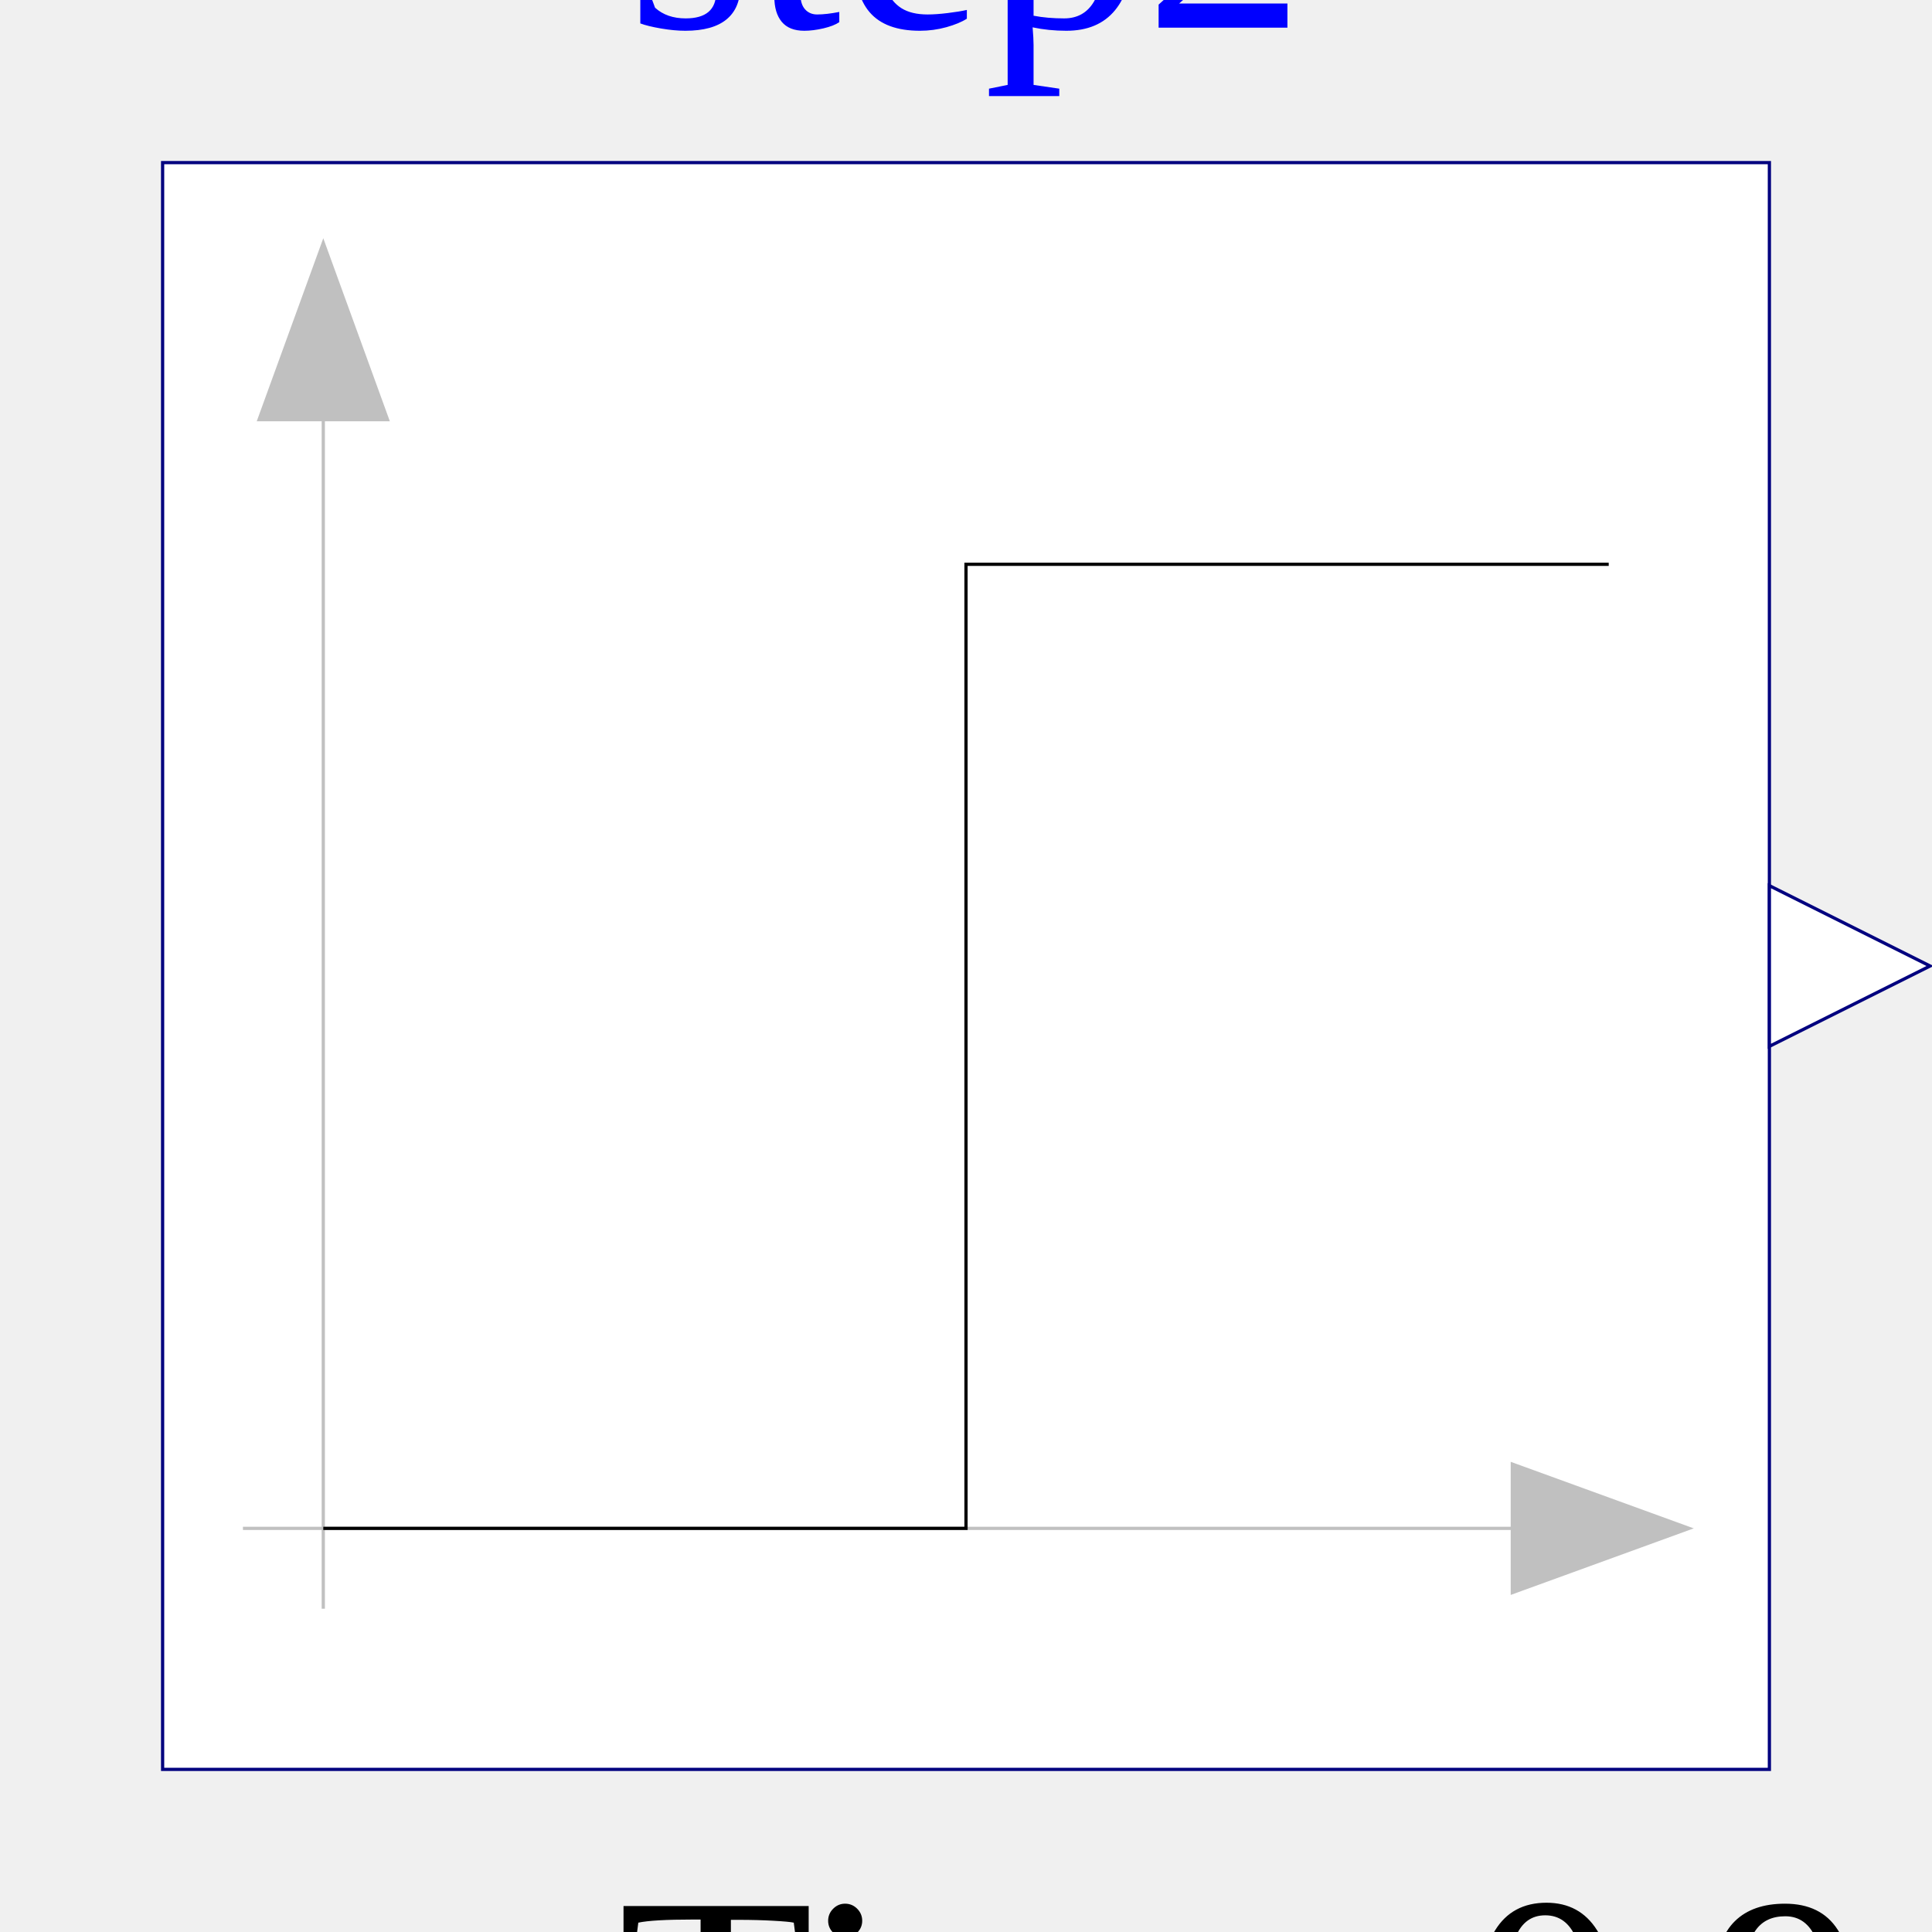
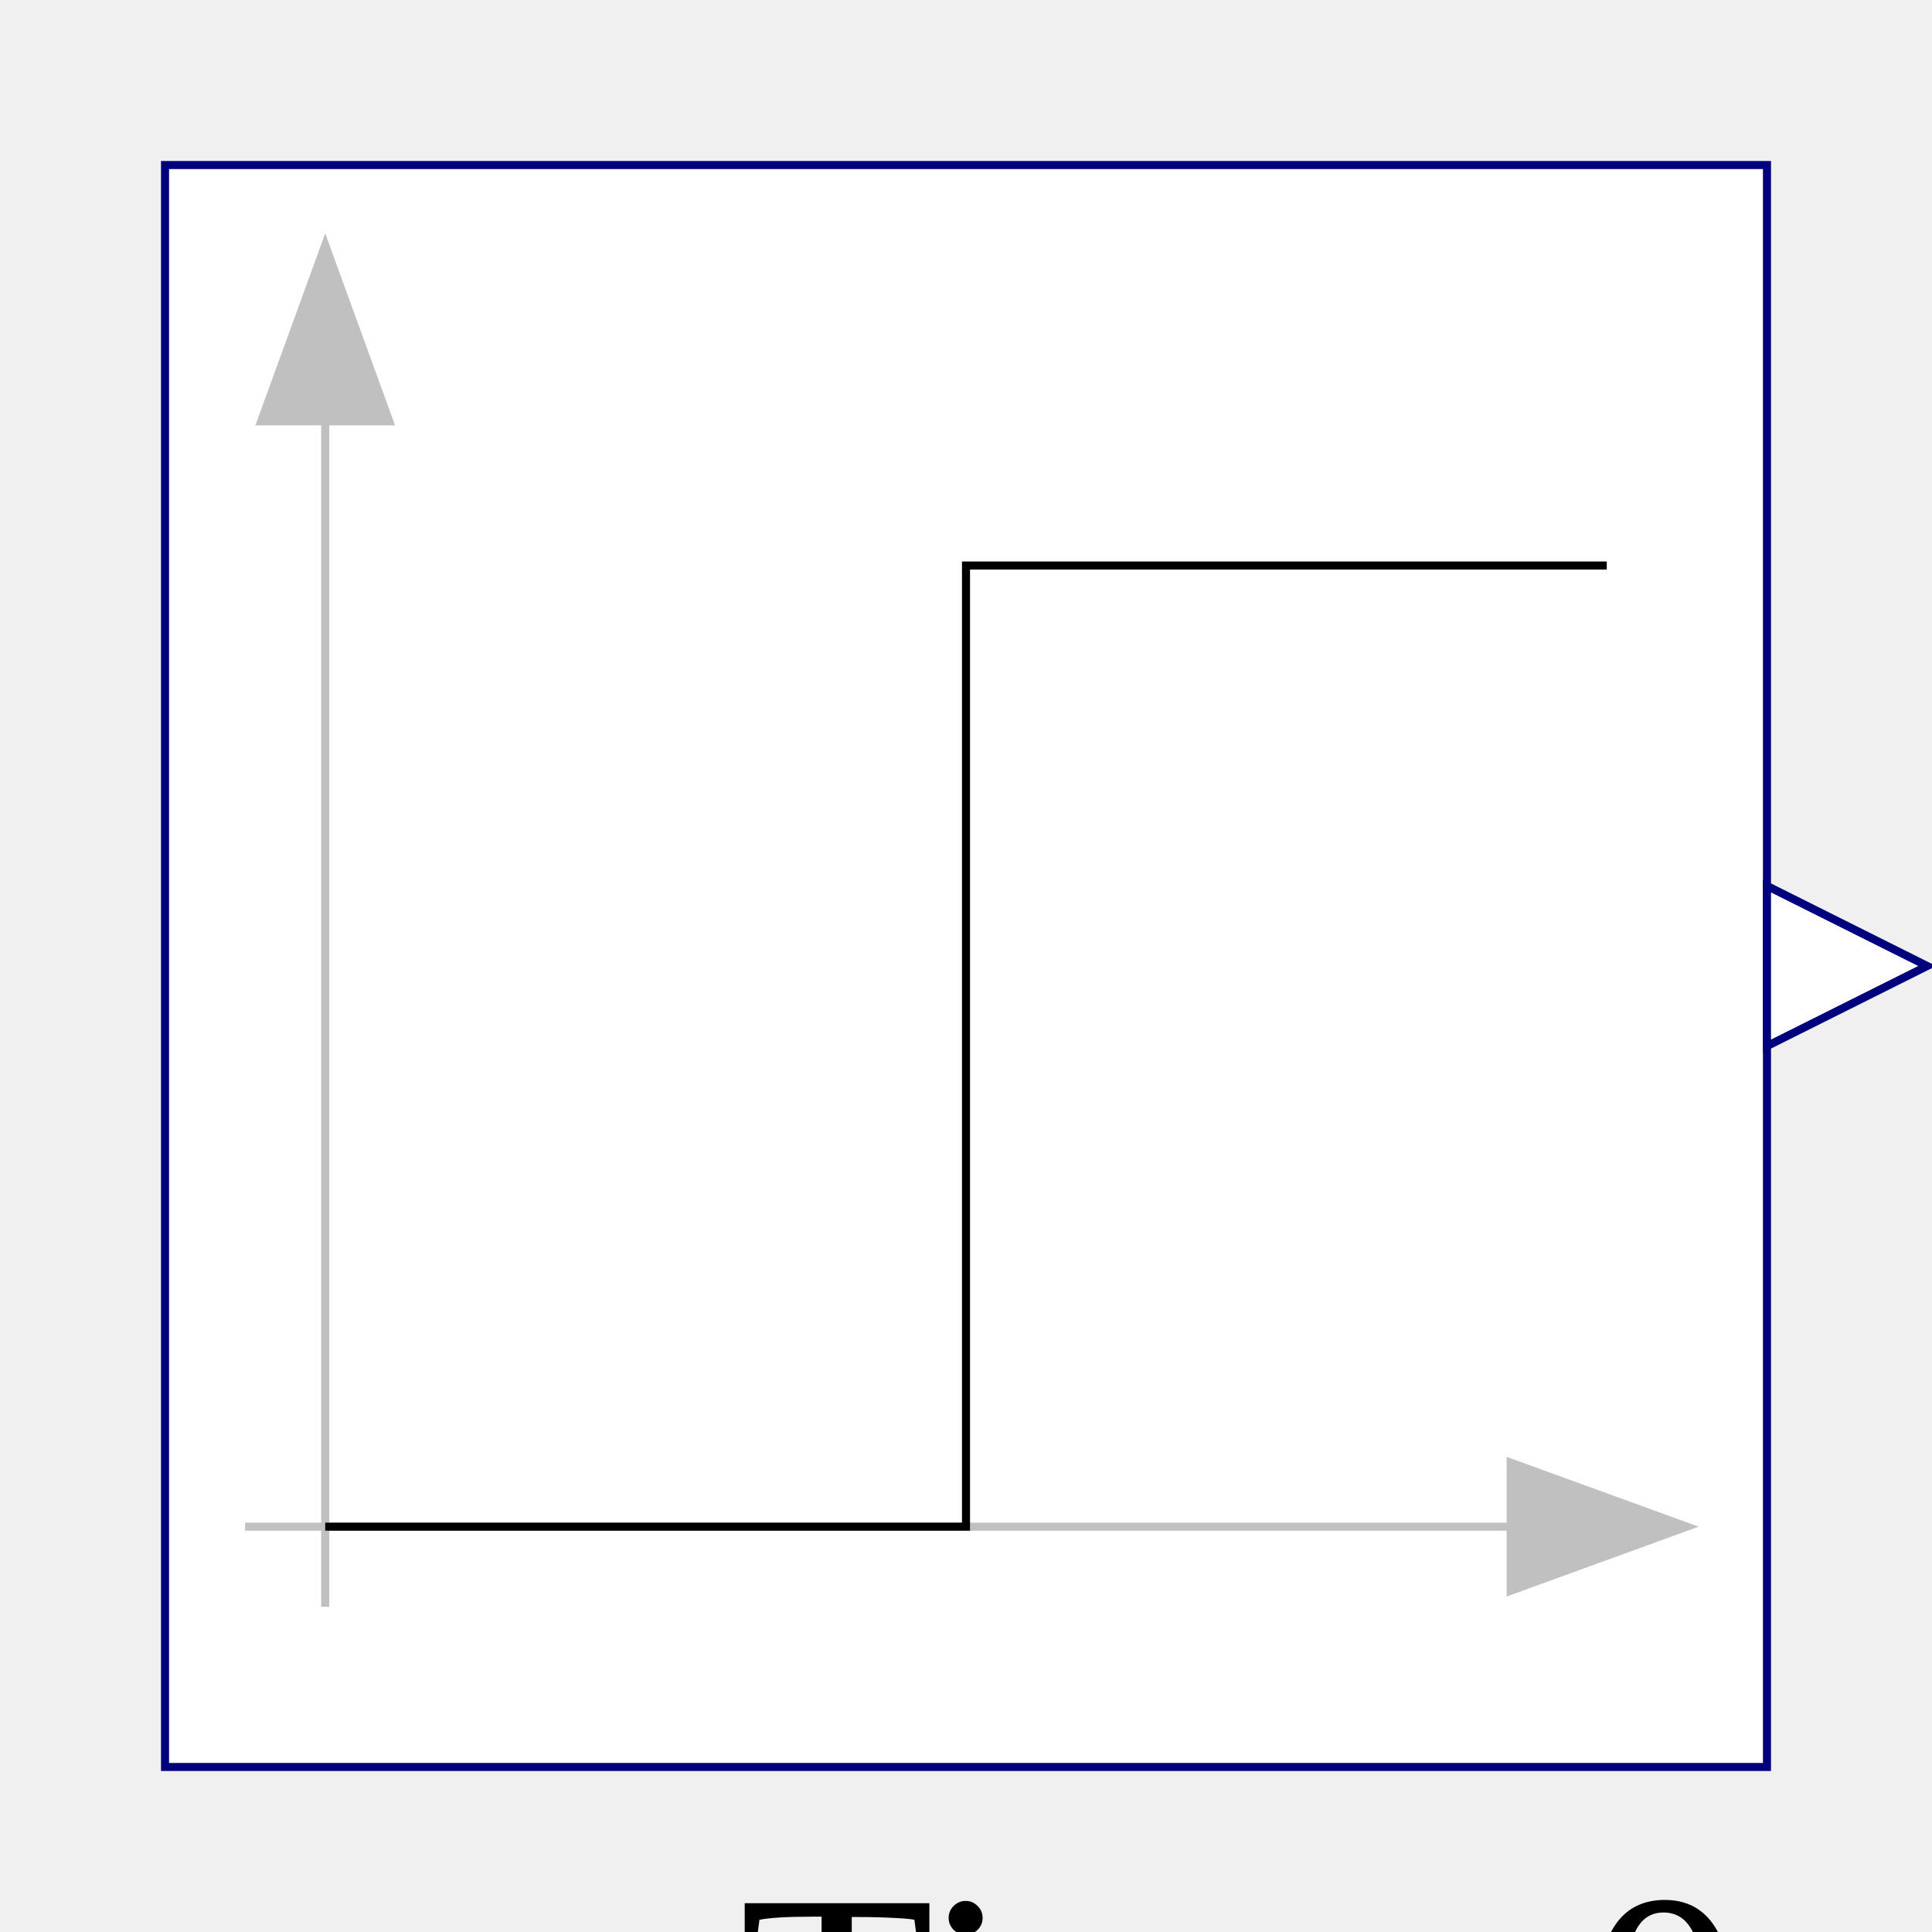
- <svg xmlns="http://www.w3.org/2000/svg" width="600.0" height="600.0" viewBox="-50.0 -50.0 600.0 600.0" version="1.1" preserveAspectRatio="none">
-   <path d="M0.5,0.5 L499.5,0.5 L499.5,499.5 L0.5,499.5 Z" style="stroke:#00007f; fill:#ffffff;" />
-   <text x="250.0" y="-74.35" dy=".33em" style="fill:#0000ff; text-anchor:middle; font-size:99.8px;">step2</text>
-   <path d="M50.4,80.34 L50.4,449.6" style="stroke:#c0c0c0; fill:none;" />
-   <path d="M50.4,25.45 L30.44,80.34 L70.36,80.34 L50.4,25.45 Z" style="stroke:#c0c0c0; fill:#c0c0c0;" />
-   <path d="M25.45,424.65 L454.59,424.65" style="stroke:#c0c0c0; fill:none;" />
-   <path d="M474.55,424.65 L419.66,404.69 L419.66,444.61 L474.55,424.65 Z" style="stroke:#c0c0c0; fill:#c0c0c0;" />
-   <path d="M50.4,424.65 L250.0,424.65 L250.0,125.25 L449.6,125.25" style="stroke:#000000; fill:none;" />
-   <text x="250.0" y="574.35" dy=".33em" style="fill:#000000; text-anchor:middle; font-size:99.8px;">startTime=0.9</text>
+ <svg xmlns="http://www.w3.org/2000/svg" width="240.0" height="240.0" viewBox="-20.0 -20.0 240.0 240.0" version="1.1" preserveAspectRatio="none">
+   <path d="M0.5,0.5 L199.5,0.5 L199.5,199.5 L0.5,199.5 Z" style="stroke:#00007f; fill:#ffffff;" />
+   <text x="100.0" y="-29.35" dy=".33em" style="fill:#0000ff; text-anchor:middle; font-size:39.8px;" />
+   <path d="M20.4,32.34 L20.4,179.6" style="stroke:#c0c0c0; fill:none;" />
+   <path d="M20.4,10.45 L12.44,32.34 L28.36,32.34 L20.4,10.45 Z" style="stroke:#c0c0c0; fill:#c0c0c0;" />
+   <path d="M10.45,169.65 L181.59,169.65" style="stroke:#c0c0c0; fill:none;" />
+   <path d="M189.55,169.65 L167.66,161.69 L167.66,177.61 L189.55,169.65 Z" style="stroke:#c0c0c0; fill:#c0c0c0;" />
+   <path d="M20.4,169.65 L100.0,169.65 L100.0,50.25 L179.6,50.25" style="stroke:#000000; fill:none;" />
+   <text x="100.0" y="229.35" dy=".33em" style="fill:#000000; text-anchor:middle; font-size:39.8px;">startTime=0</text>
  <g class="Port">
-     <path d="M499.5,225.05 L549.4,250.0 L499.5,274.95 L499.5,225.05 Z" style="stroke:#00007f; fill:#ffffff;" />
+     <path d="M199.5,90.05 L219.4,100.0 L199.5,109.95 L199.5,90.05 Z" style="stroke:#00007f; fill:#ffffff;" />
  </g>
</svg>
